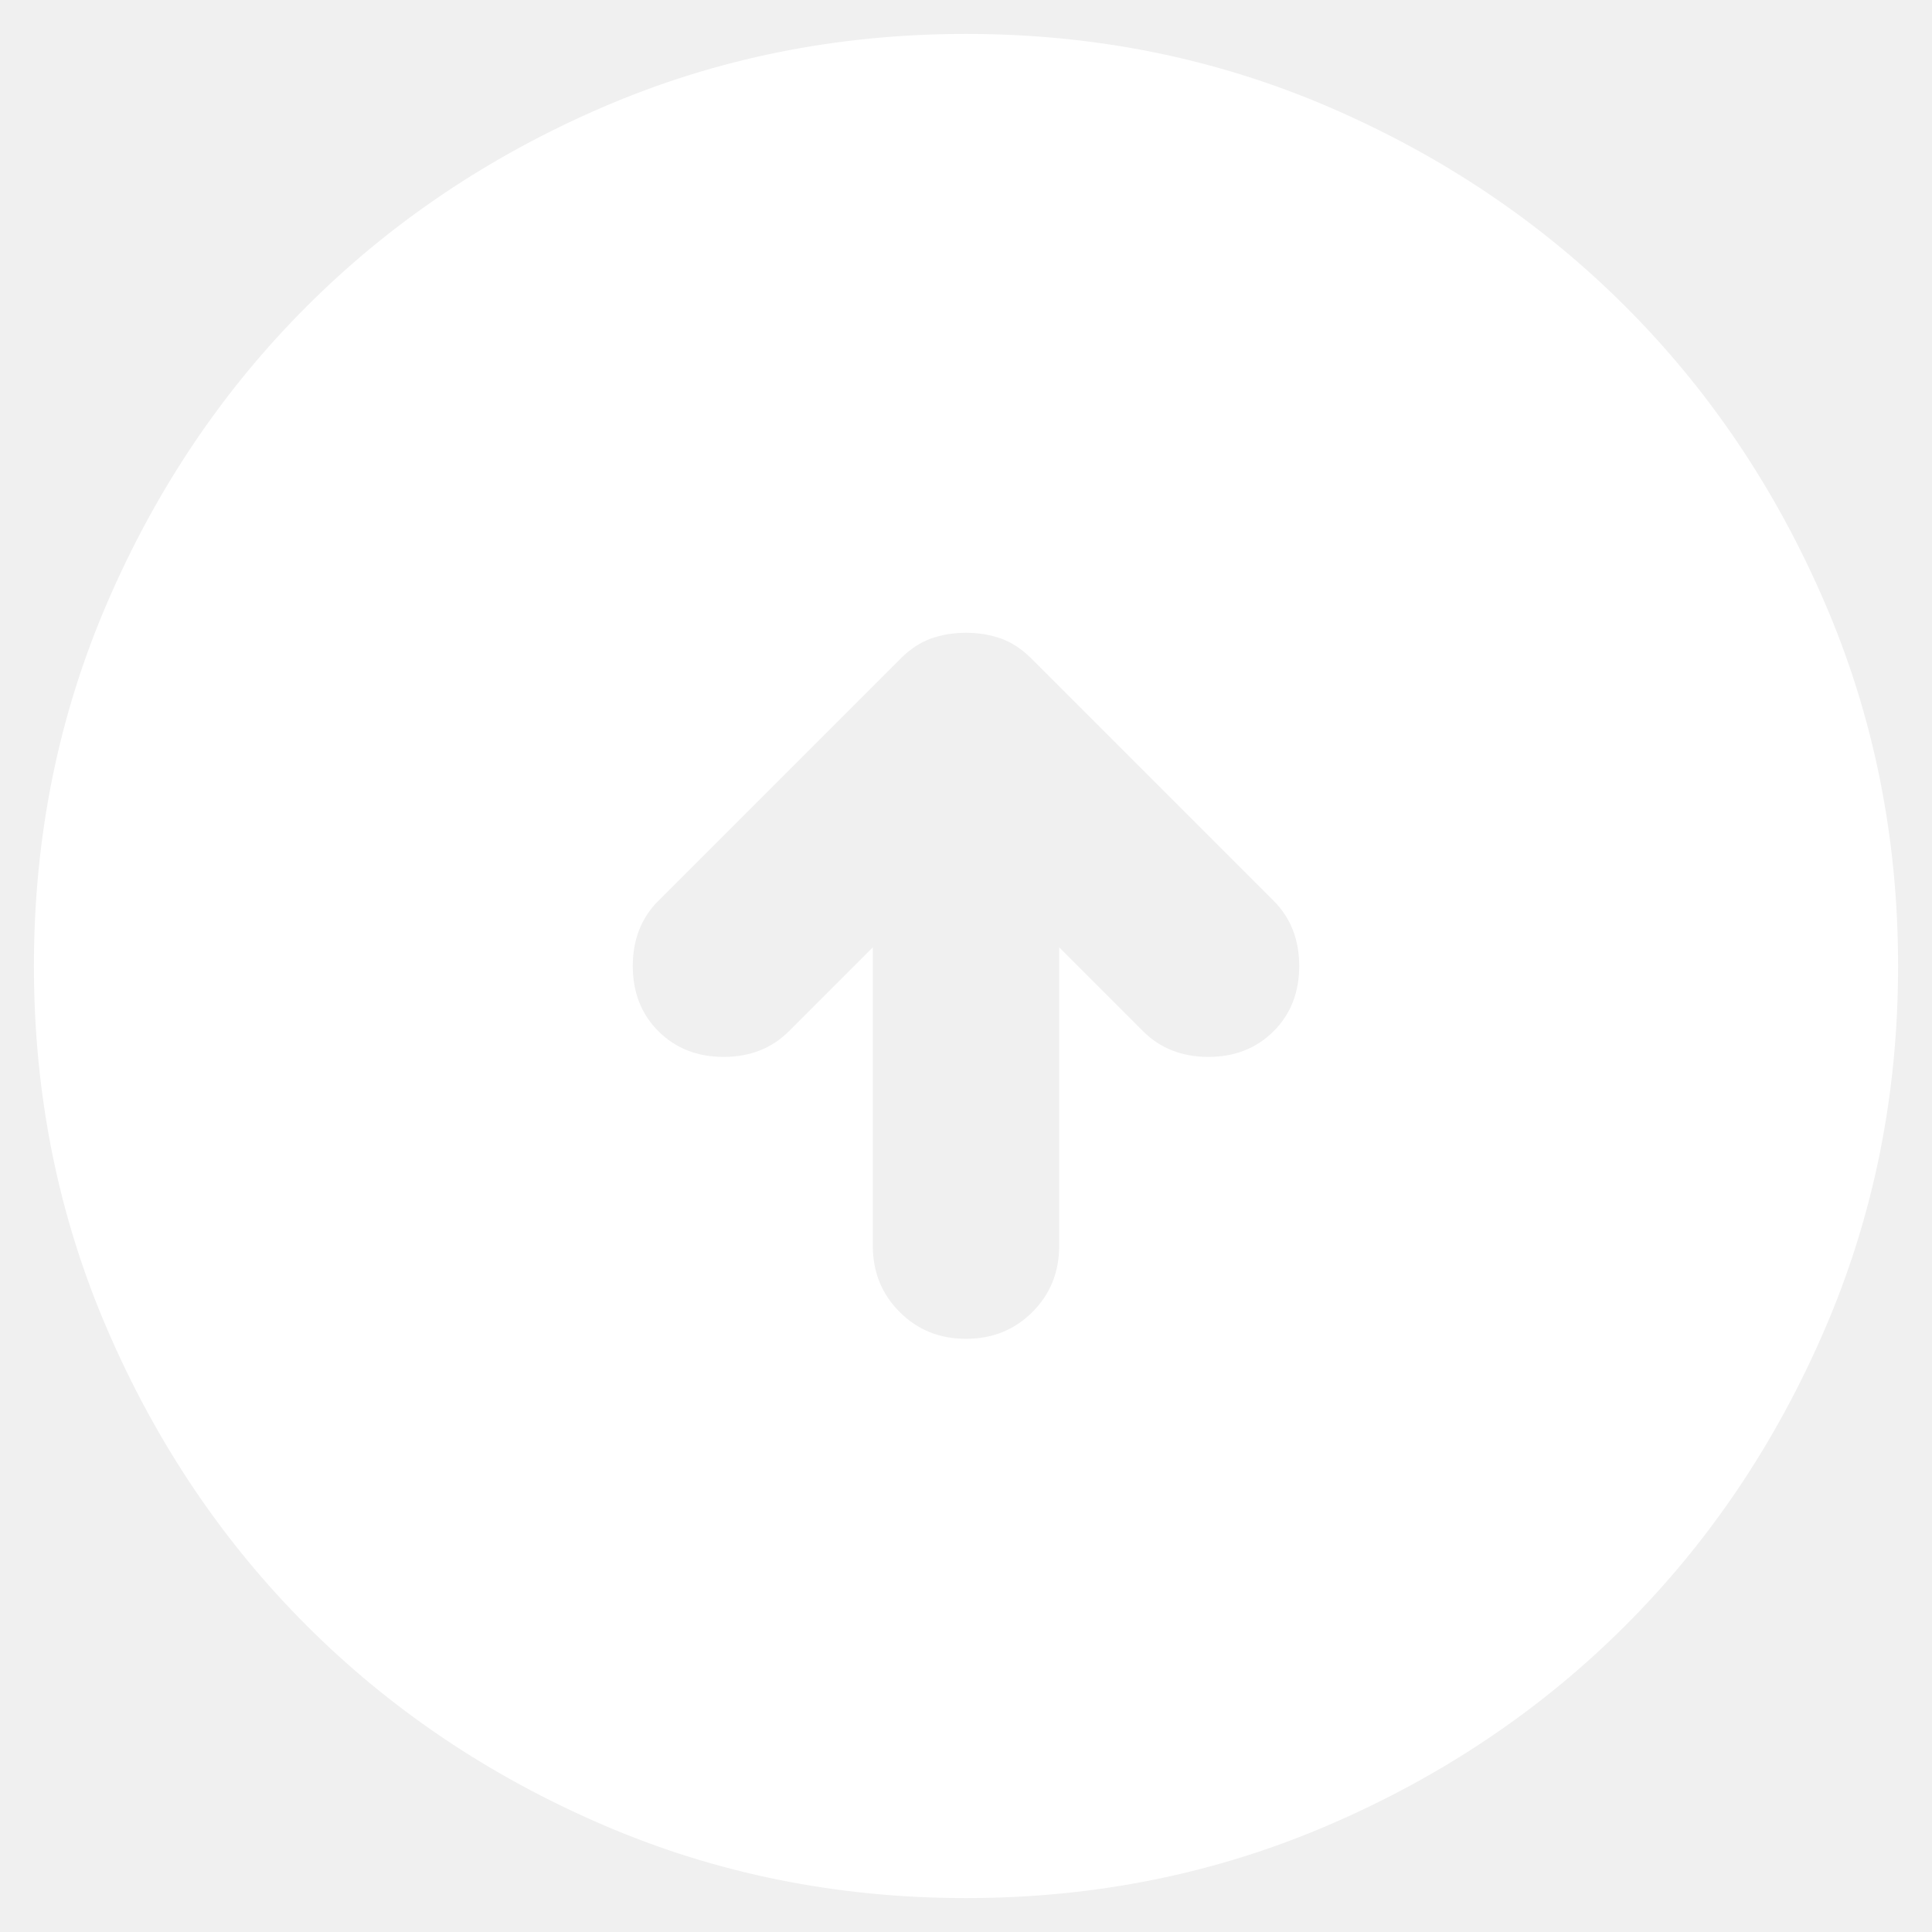
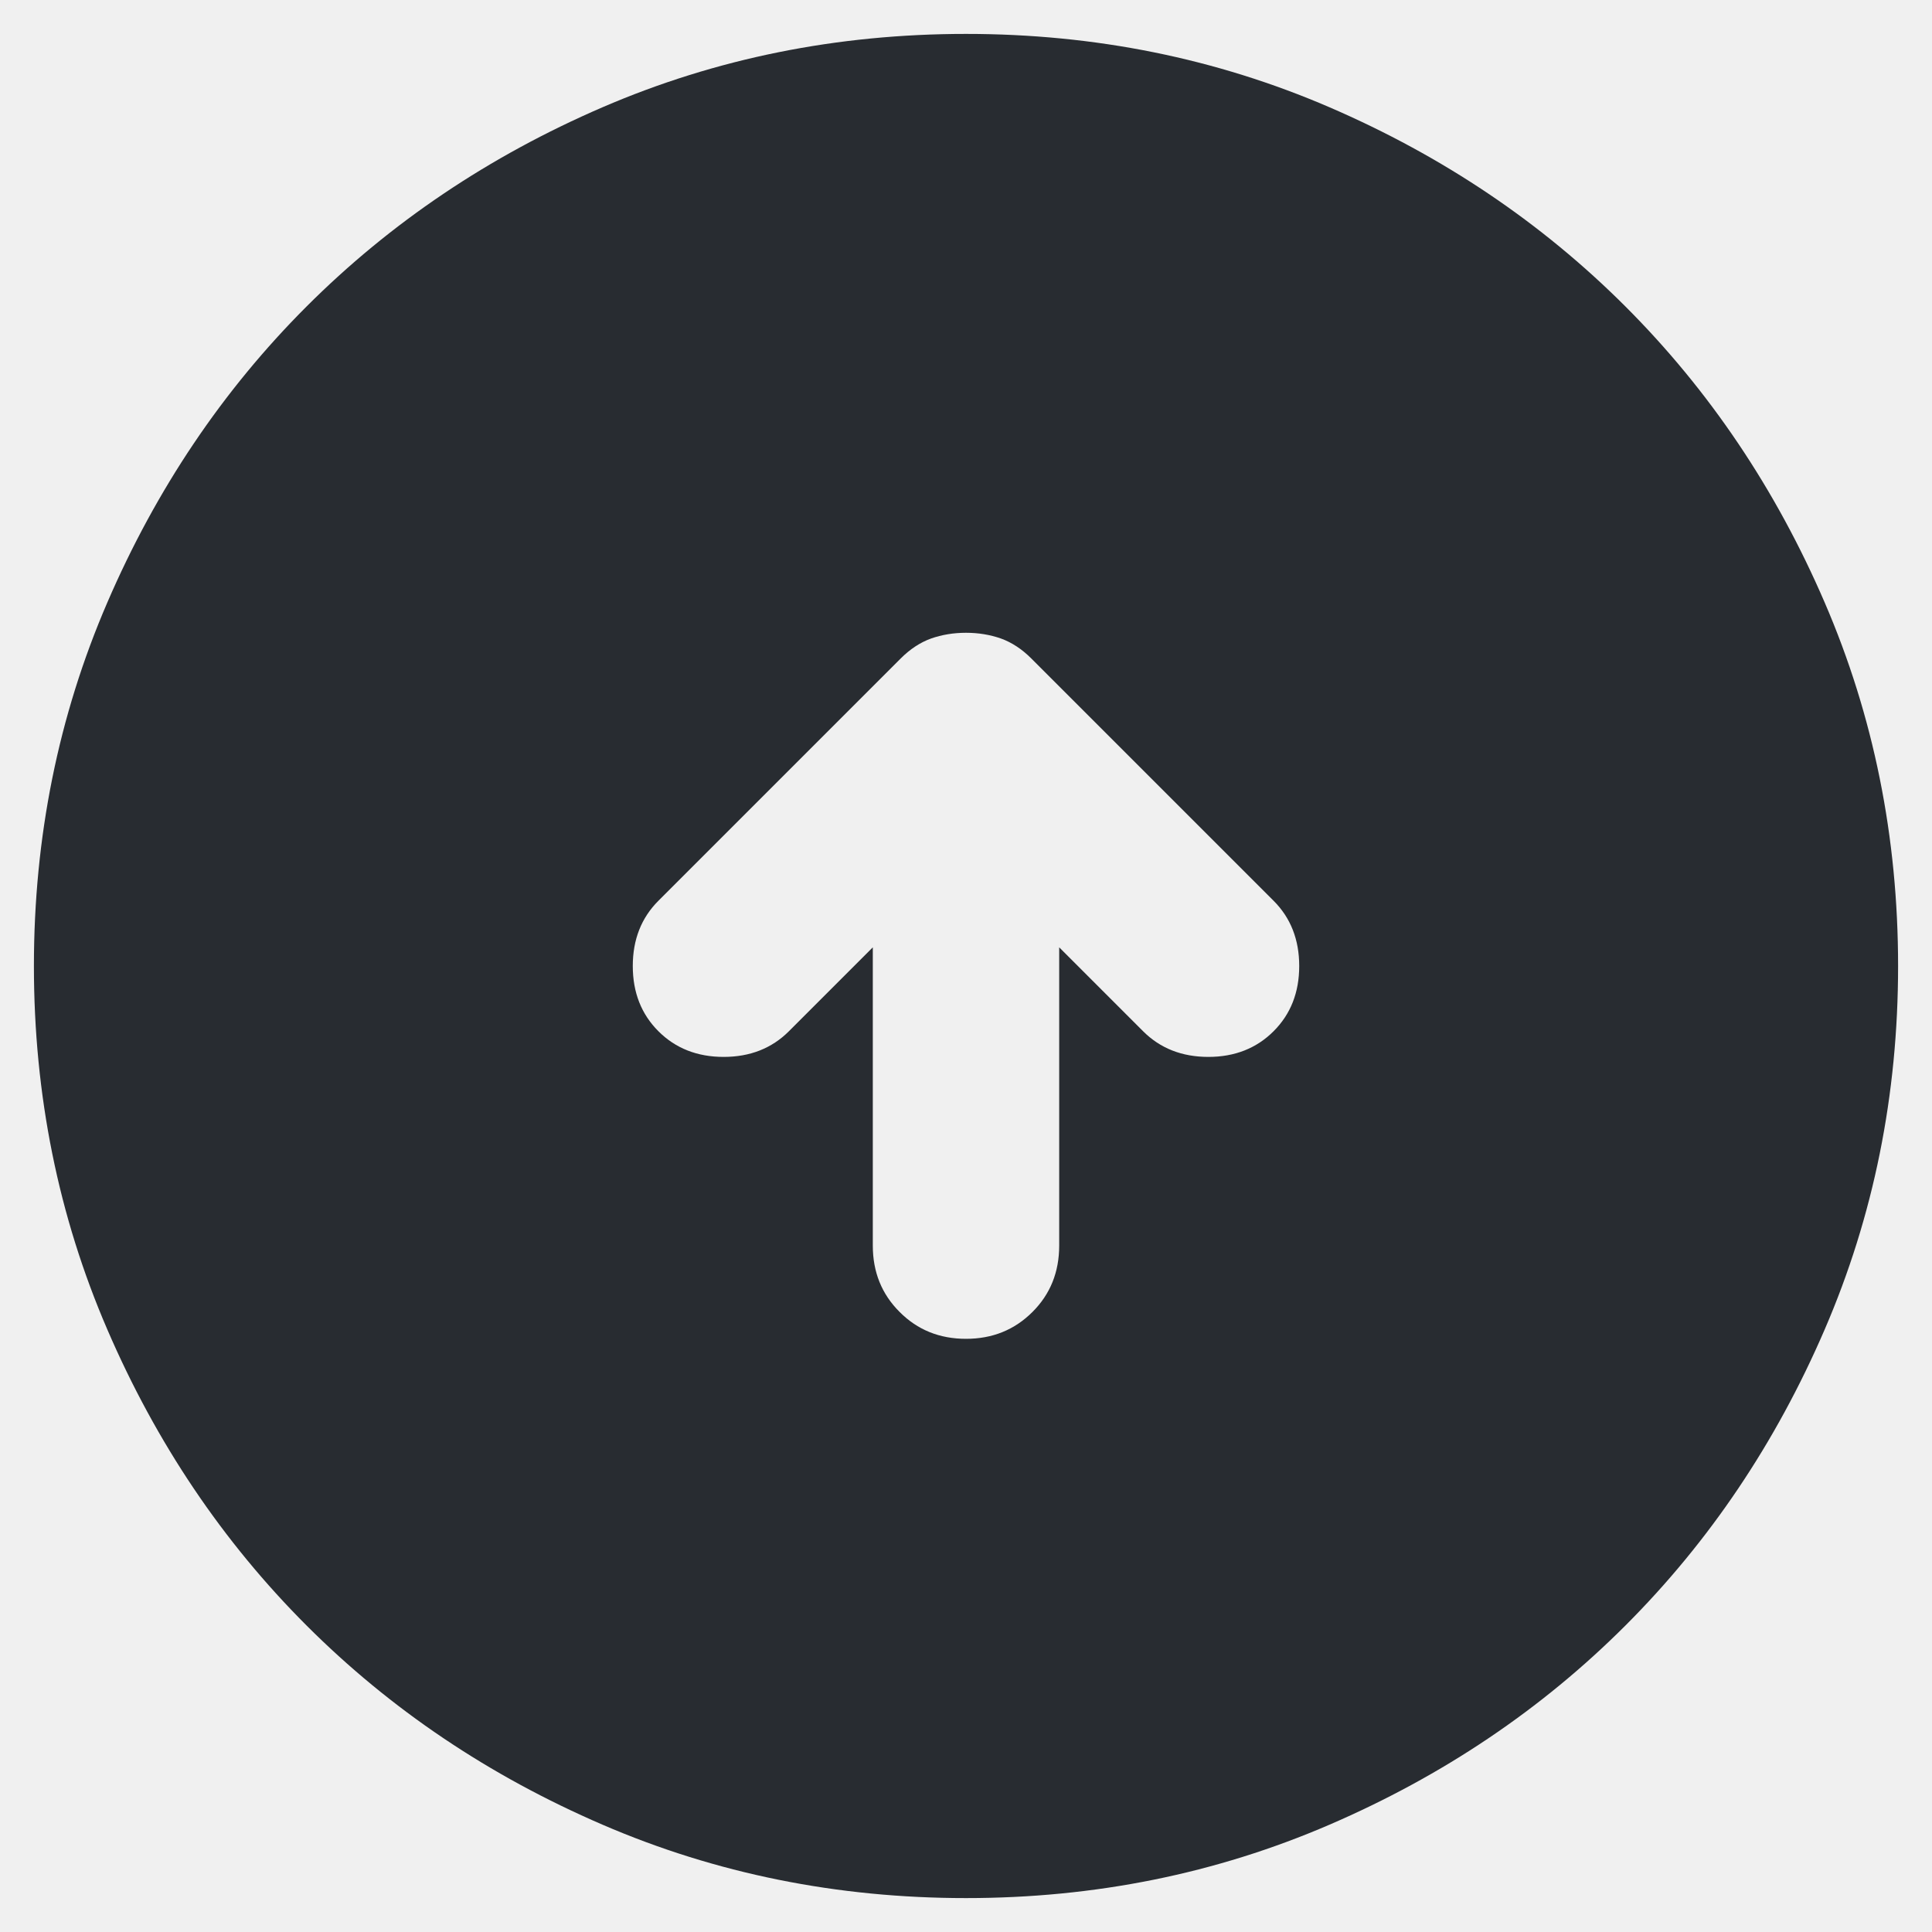
<svg xmlns="http://www.w3.org/2000/svg" width="38" height="38" viewBox="0 0 38 38" fill="none">
-   <path d="M19 26.333C19.519 26.333 19.955 26.157 20.307 25.805C20.658 25.455 20.833 25.02 20.833 24.5V18.633L22.483 20.283C22.819 20.619 23.247 20.788 23.767 20.788C24.286 20.788 24.714 20.619 25.05 20.283C25.386 19.947 25.554 19.52 25.554 19C25.554 18.481 25.386 18.053 25.05 17.717L20.283 12.95C20.1 12.767 19.901 12.636 19.688 12.559C19.474 12.484 19.244 12.446 19 12.446C18.756 12.446 18.526 12.484 18.312 12.559C18.099 12.636 17.9 12.767 17.717 12.95L12.95 17.717C12.614 18.053 12.446 18.481 12.446 19C12.446 19.52 12.614 19.947 12.95 20.283C13.286 20.619 13.714 20.788 14.233 20.788C14.753 20.788 15.181 20.619 15.517 20.283L17.167 18.633V24.5C17.167 25.02 17.343 25.455 17.695 25.805C18.045 26.157 18.48 26.333 19 26.333ZM19 37.333C16.464 37.333 14.081 36.852 11.85 35.889C9.619 34.927 7.679 33.621 6.029 31.971C4.379 30.321 3.073 28.381 2.111 26.15C1.148 23.919 0.667 21.536 0.667 19C0.667 16.464 1.148 14.081 2.111 11.85C3.073 9.619 4.379 7.679 6.029 6.029C7.679 4.379 9.619 3.073 11.85 2.11C14.081 1.148 16.464 0.667 19 0.667C21.536 0.667 23.919 1.148 26.15 2.11C28.381 3.073 30.321 4.379 31.971 6.029C33.621 7.679 34.927 9.619 35.889 11.85C36.852 14.081 37.333 16.464 37.333 19C37.333 21.536 36.852 23.919 35.889 26.15C34.927 28.381 33.621 30.321 31.971 31.971C30.321 33.621 28.381 34.927 26.15 35.889C23.919 36.852 21.536 37.333 19 37.333Z" fill="white" />
+   <path d="M19 26.333C19.519 26.333 19.955 26.157 20.307 25.805C20.658 25.455 20.833 25.02 20.833 24.5V18.633L22.483 20.283C22.819 20.619 23.247 20.788 23.767 20.788C24.286 20.788 24.714 20.619 25.05 20.283C25.386 19.947 25.554 19.52 25.554 19C25.554 18.481 25.386 18.053 25.05 17.717L20.283 12.95C20.1 12.767 19.901 12.636 19.688 12.559C19.474 12.484 19.244 12.446 19 12.446C18.756 12.446 18.526 12.484 18.312 12.559C18.099 12.636 17.9 12.767 17.717 12.95L12.95 17.717C12.614 18.053 12.446 18.481 12.446 19C12.446 19.52 12.614 19.947 12.95 20.283C13.286 20.619 13.714 20.788 14.233 20.788C14.753 20.788 15.181 20.619 15.517 20.283L17.167 18.633V24.5C17.167 25.02 17.343 25.455 17.695 25.805C18.045 26.157 18.48 26.333 19 26.333ZM19 37.333C16.464 37.333 14.081 36.852 11.85 35.889C9.619 34.927 7.679 33.621 6.029 31.971C4.379 30.321 3.073 28.381 2.111 26.15C1.148 23.919 0.667 21.536 0.667 19C0.667 16.464 1.148 14.081 2.111 11.85C3.073 9.619 4.379 7.679 6.029 6.029C7.679 4.379 9.619 3.073 11.85 2.11C14.081 1.148 16.464 0.667 19 0.667C21.536 0.667 23.919 1.148 26.15 2.11C28.381 3.073 30.321 4.379 31.971 6.029C33.621 7.679 34.927 9.619 35.889 11.85C36.852 14.081 37.333 16.464 37.333 19C37.333 21.536 36.852 23.919 35.889 26.15C34.927 28.381 33.621 30.321 31.971 31.971C30.321 33.621 28.381 34.927 26.15 35.889C23.919 36.852 21.536 37.333 19 37.333Z" fill="#282c31" />
</svg>
